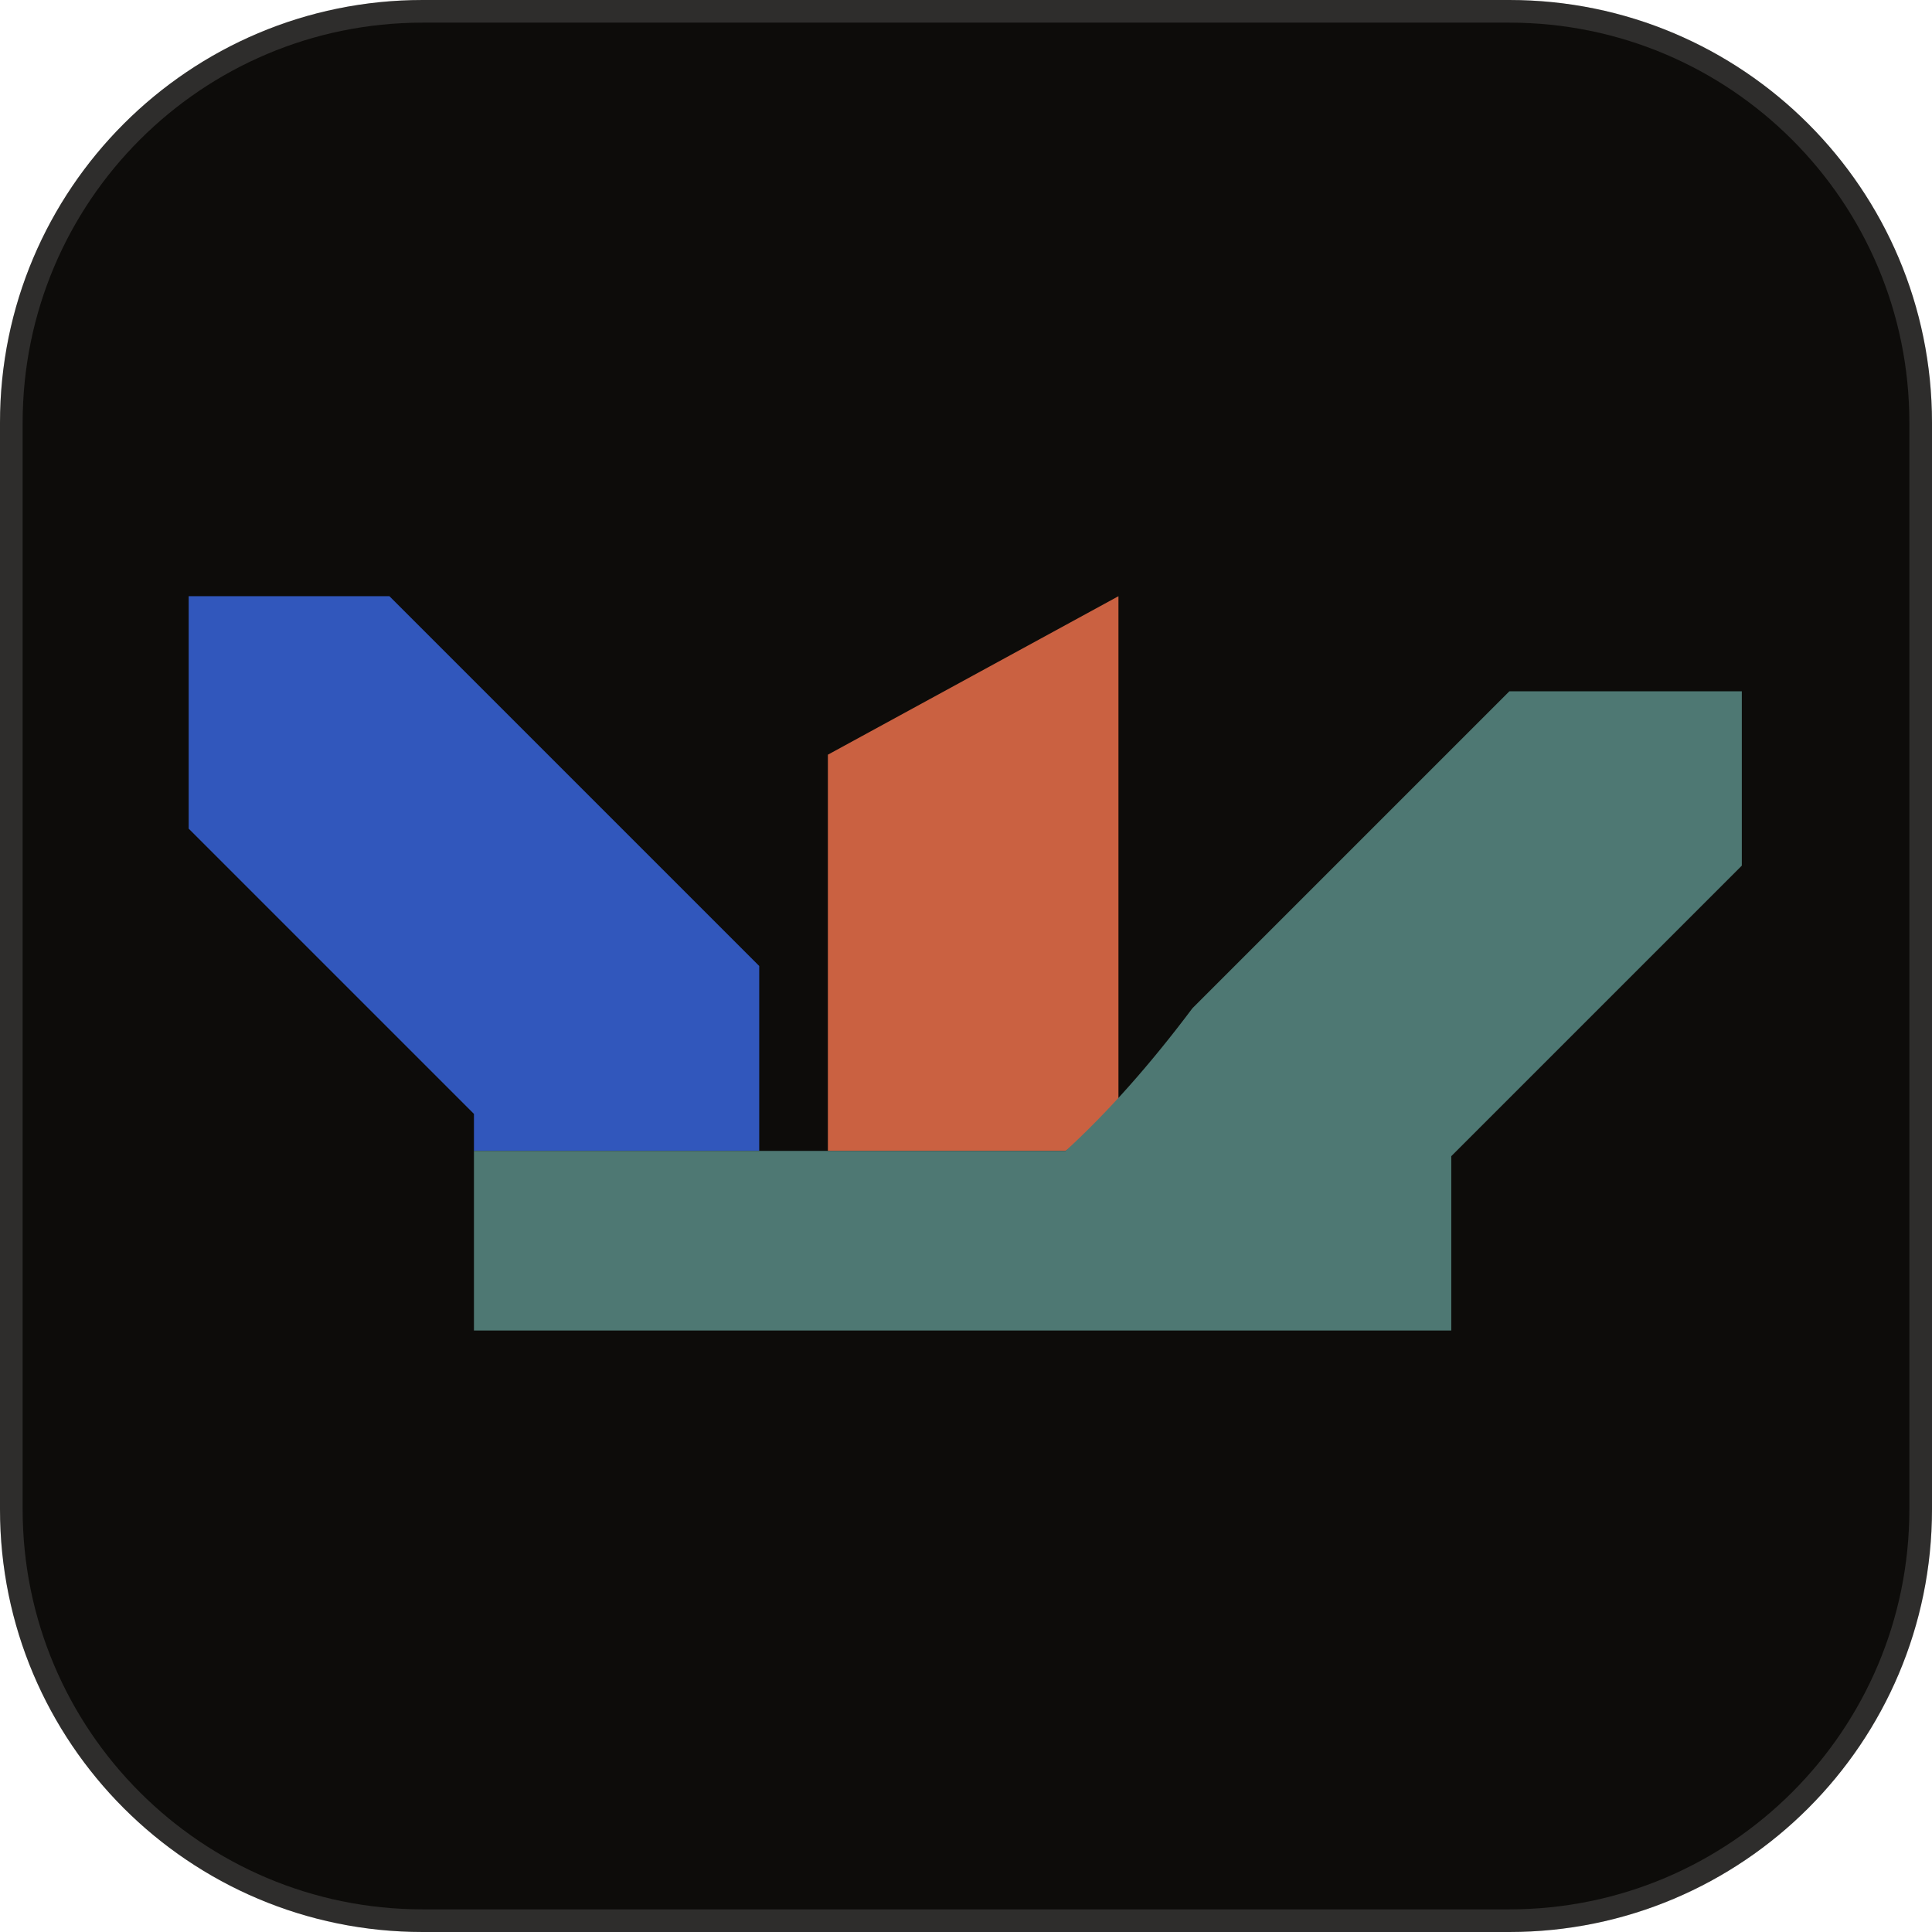
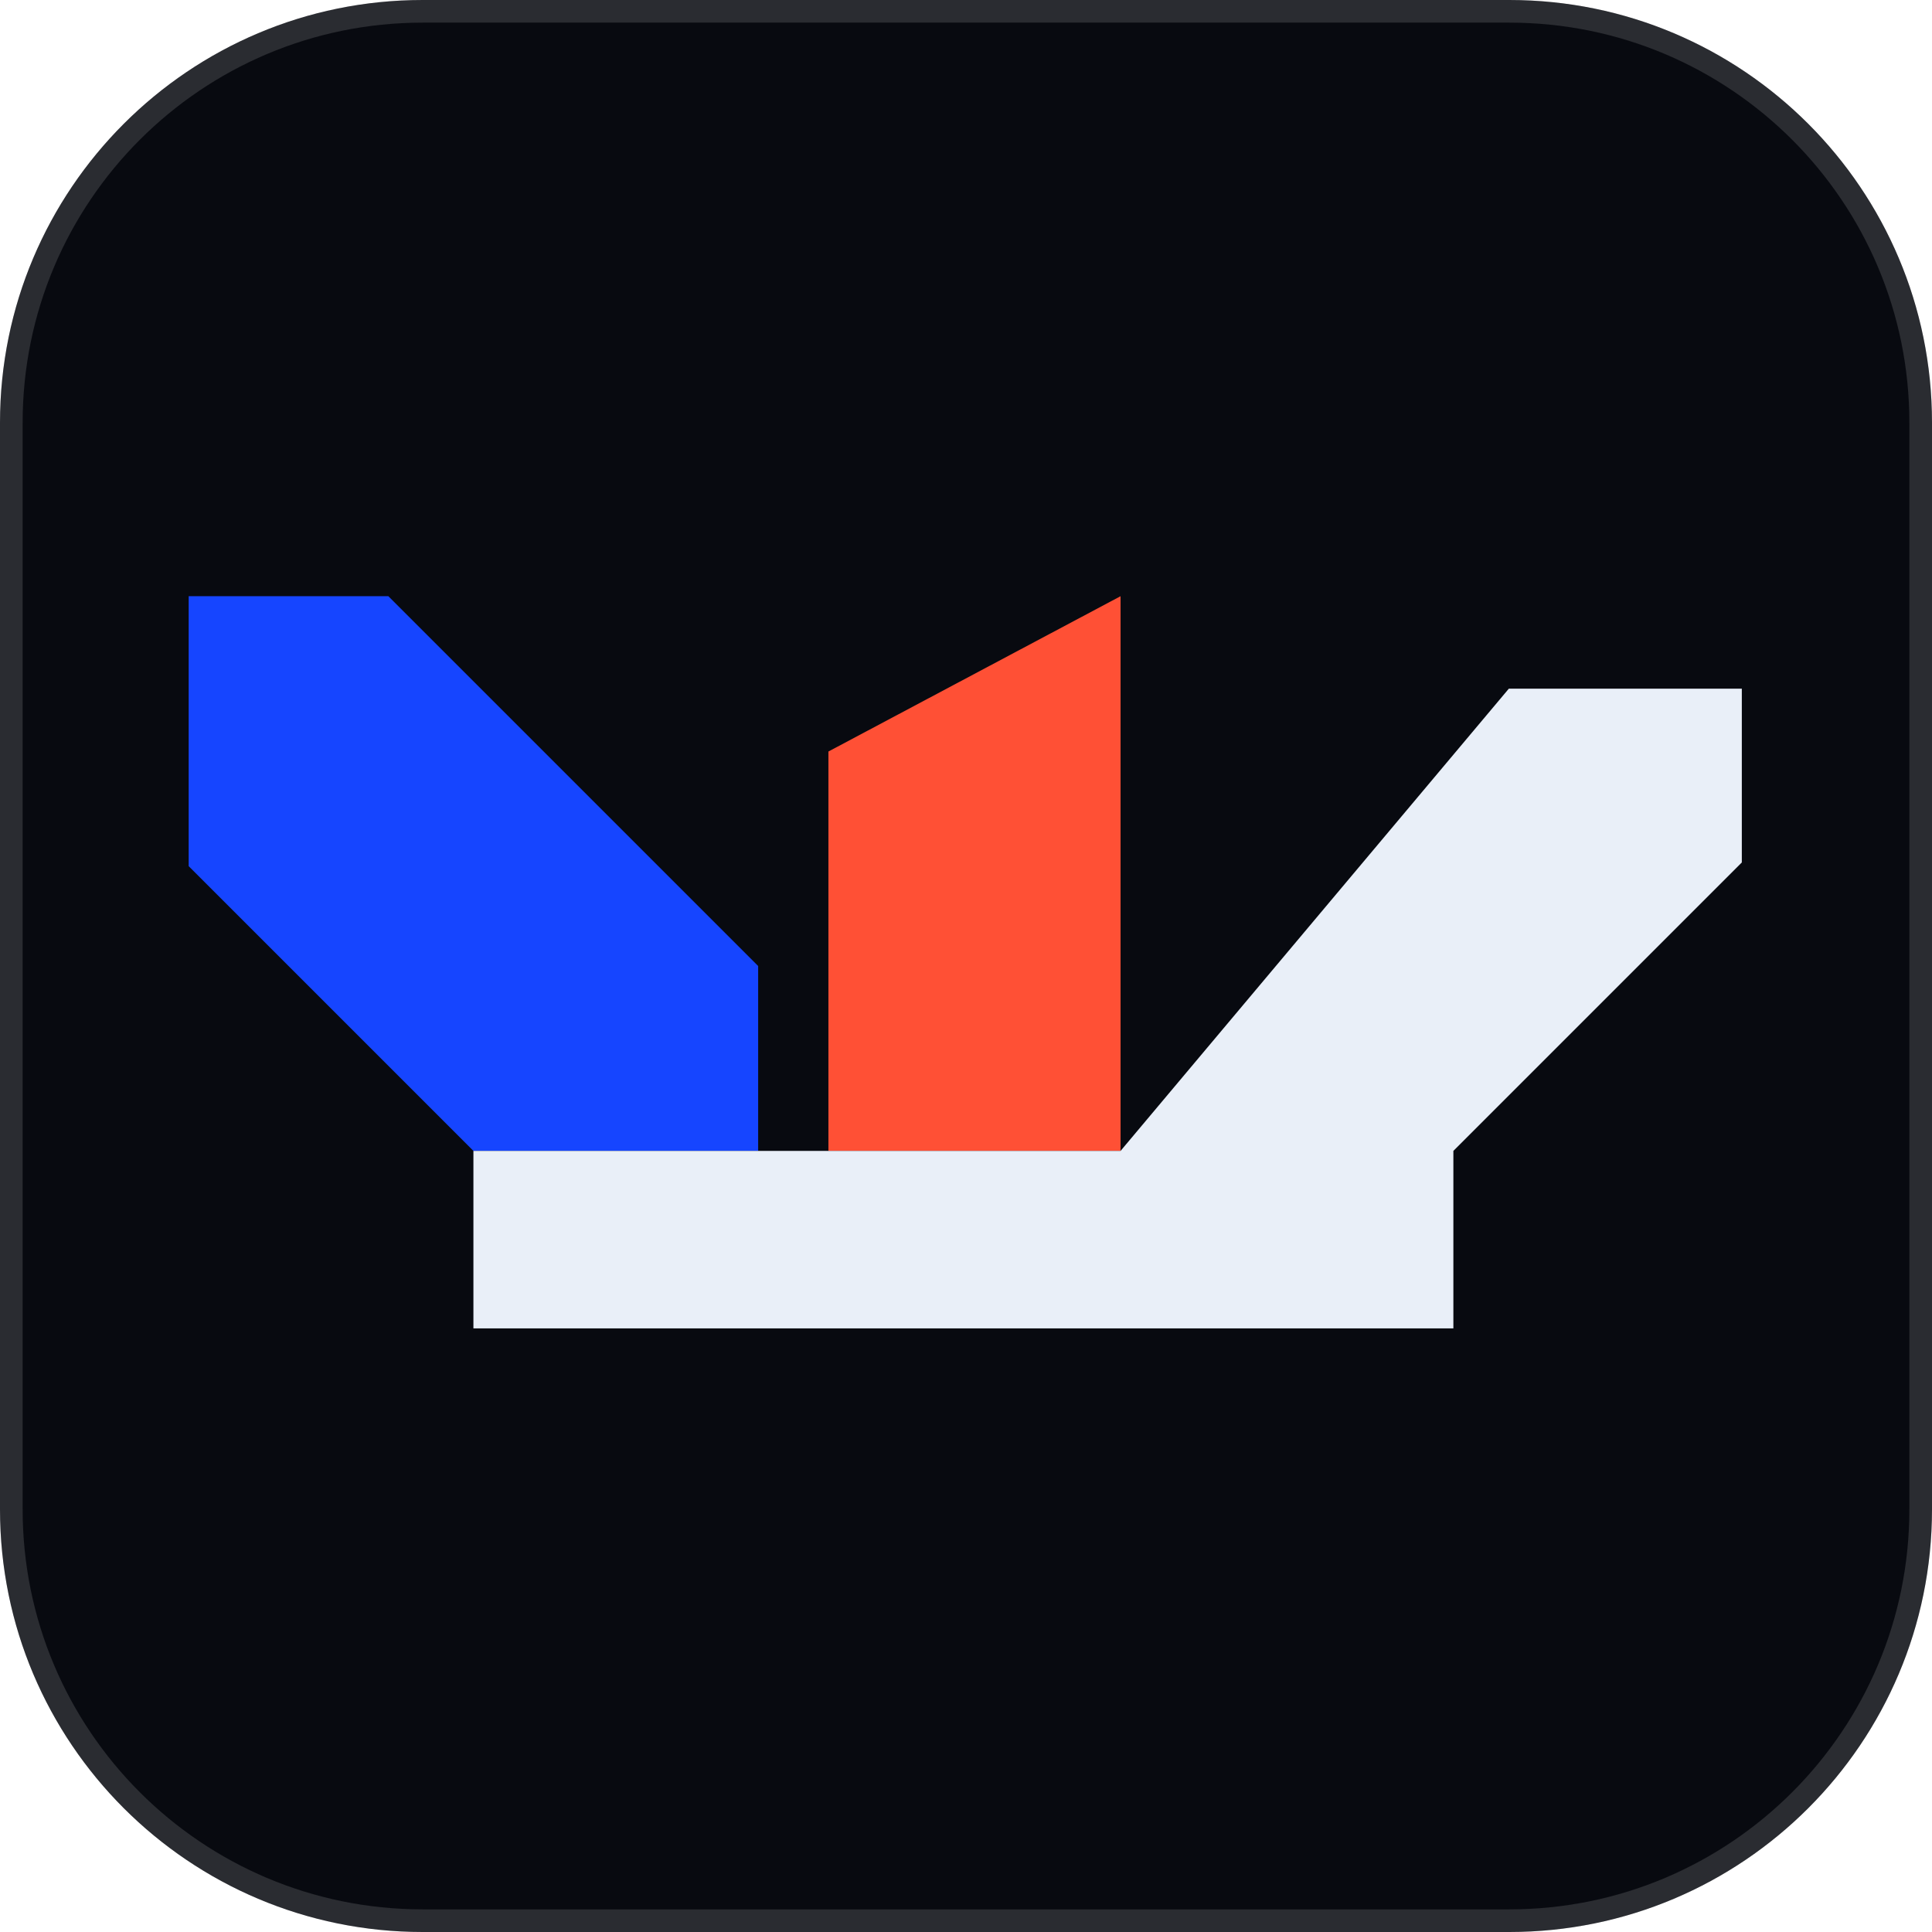
<svg xmlns="http://www.w3.org/2000/svg" viewBox="0 0 256 256" fill="none">
-   <rect width="256" height="256" rx="56" fill="#0D0C0A" />
+   <rect width="256" height="256" rx="56" fill="#080A10" />
  <rect x="1.5" y="1.5" width="253" height="253" rx="54.5" stroke="rgba(255,255,255,0.14)" stroke-width="3" />
-   <g transform="translate(25, 79) scale(0.70)">
-     <path d="M0 0 H38 L108 70 V105 H54 V98 L0 44 Z" fill="#3157BC" />
-     <path d="M121 30 L176 0 V98 L166 105 H121 Z" fill="#CA6141" />
-     <path d="M54 105 H166 Q178 94 190 78 L250 18 H294 V51 L239 106 V139 H54 Z" fill="#4E7873" />
+   <g transform="translate(25, 79) scale(0.49)">
+     <path d="M0 0 H54 L154 100 V150 H77 L0 73 Z" fill="#1645FF" />
+     <path d="M173 42 L252 0 V150 H173 Z" fill="#FF5035" />
+     <path d="M252 150 L357 25 H420 V72 L342 150 V198 H77 V150 Z" fill="#E9EFF8" />
  </g>
</svg>
